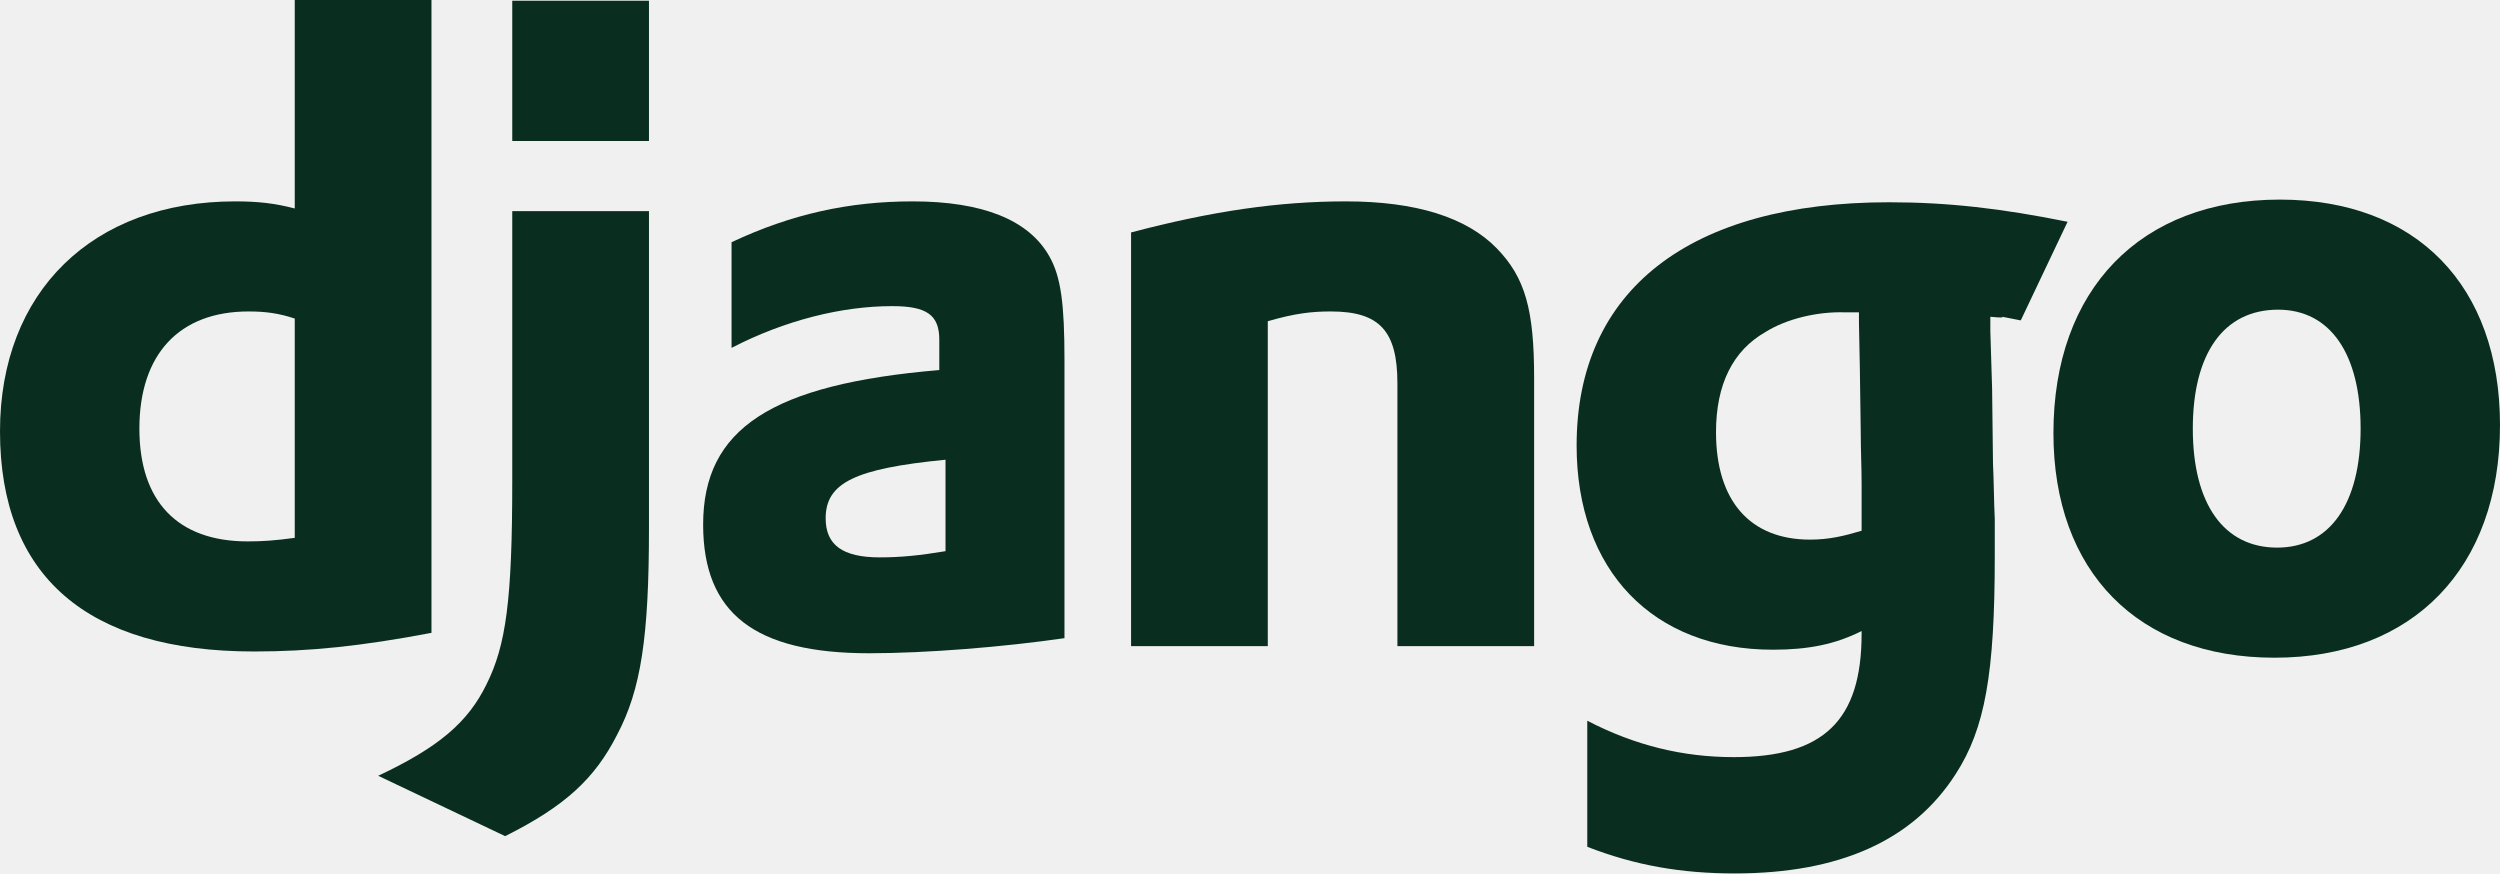
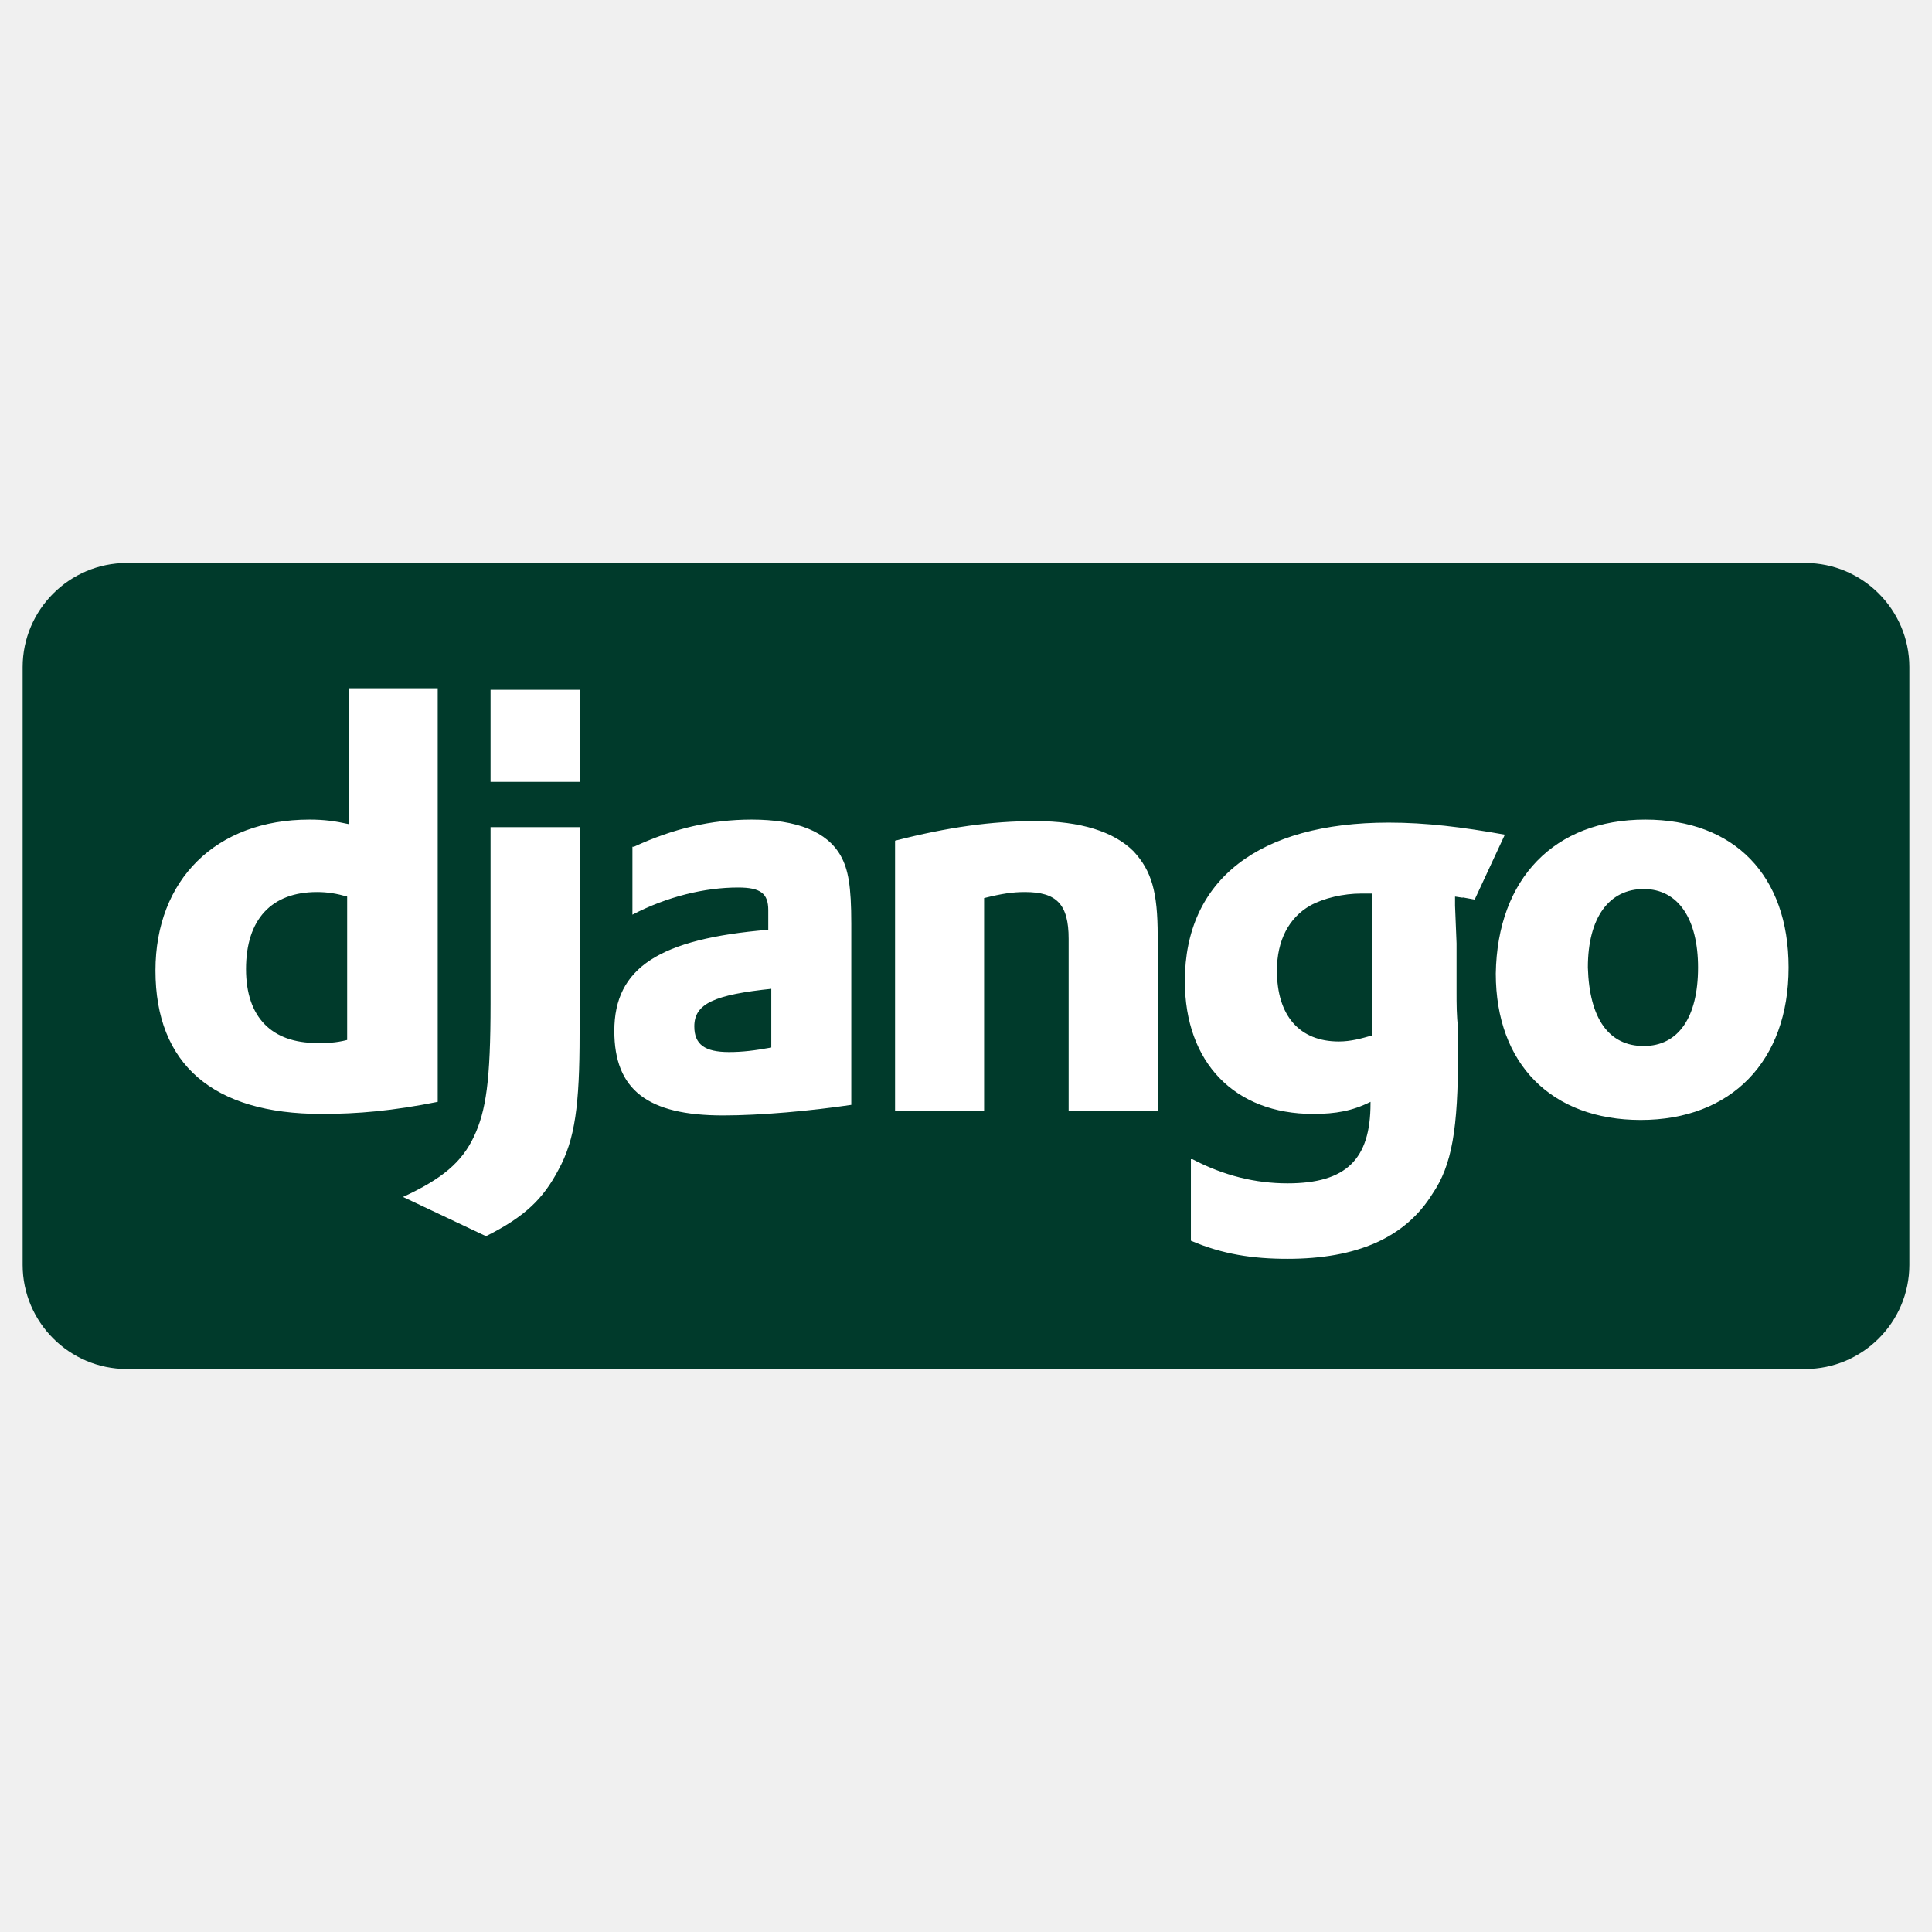
- <svg xmlns="http://www.w3.org/2000/svg" version="1.0" id="Layer_1" width="436.505" height="152.503" viewBox="0 0 436.505 152.503" overflow="visible" enable-background="new 0 0 436.505 152.503" xml:space="preserve">
+ <svg xmlns="http://www.w3.org/2000/svg" viewBox="0 0 128 128">
  <g>
-     <g>
-       <path fill="#092E20" d="M51.464,0h23.872v110.496c-12.246,2.325-21.237,3.255-31.002,3.255C15.191,113.75,0,100.576,0,75.308    c0-24.337,16.122-40.147,41.078-40.147c3.875,0,6.82,0.309,10.386,1.239V0z M51.464,55.62c-2.79-0.929-5.115-1.239-8.06-1.239    c-12.091,0-19.067,7.441-19.067,20.461c0,12.712,6.666,19.687,18.912,19.687c2.634,0,4.805-0.155,8.215-0.619V55.62z" />
-       <path fill="#092E20" d="M113.312,36.865v55.338c0,19.067-1.395,28.212-5.58,36.118c-3.876,7.597-8.992,12.401-19.532,17.672    l-22.167-10.541c10.541-4.96,15.656-9.299,18.911-15.967c3.411-6.82,4.497-14.726,4.497-35.497V36.865H113.312z M89.441,0.127    h23.871v24.492H89.441V0.127z" />
-       <path fill="#092E20" d="M127.731,42.29c10.542-4.959,20.617-7.129,31.623-7.129c12.246,0,20.306,3.254,23.872,9.61    c2.014,3.565,2.634,8.215,2.634,18.137v48.517c-10.697,1.55-24.182,2.636-34.102,2.636c-19.996,0-28.988-6.978-28.988-22.478    c0-16.742,11.936-24.492,41.234-26.973v-5.27c0-4.34-2.17-5.889-8.216-5.889c-8.835,0-18.756,2.48-28.058,7.286V42.29z     M165.089,80.268c-15.812,1.55-20.927,4.031-20.927,10.231c0,4.65,2.946,6.82,9.456,6.82c3.566,0,6.82-0.309,11.471-1.084V80.268z    " />
-       <path fill="#092E20" d="M197.487,40.585c14.105-3.72,25.731-5.424,37.512-5.424c12.246,0,21.082,2.789,26.354,8.215    c4.96,5.114,6.509,10.694,6.509,22.632v46.812H243.99V66.938c0-9.145-3.1-12.557-11.625-12.557c-3.255,0-6.2,0.31-11.007,1.705    v56.734h-23.871V40.585z" />
-       <path fill="#092E20" d="M277.142,125.842c8.372,4.34,16.742,6.354,25.577,6.354c15.655,0,22.321-6.354,22.321-21.546    c0-0.155,0-0.31,0-0.465c-4.65,2.324-9.301,3.255-15.5,3.255c-20.927,0-34.26-13.796-34.26-35.652    c0-27.129,19.688-42.473,54.564-42.473c10.232,0,19.688,1.084,31.159,3.409l-8.174,17.219c-6.356-1.24-0.509-0.166-5.312-0.631    v2.481l0.309,10.074l0.154,13.022c0.155,3.254,0.155,6.51,0.311,9.765c0,2.945,0,4.341,0,6.511c0,20.462-1.705,30.072-6.82,37.977    c-7.441,11.627-20.307,17.362-38.598,17.362c-9.301,0-17.36-1.395-25.732-4.651V125.842z M324.576,54.536c-0.31,0-0.619,0-0.774,0    h-1.706c-4.649-0.155-10.074,1.084-13.796,3.409c-5.734,3.256-8.681,9.147-8.681,17.517c0,11.937,5.892,18.757,16.432,18.757    c3.255,0,5.891-0.621,8.99-1.55v-1.706v-6.509c0-2.79-0.154-5.892-0.154-9.146l-0.154-11.005l-0.156-7.906V54.536z" />
-       <path fill="#092E20" d="M398.062,34.85c23.871,0,38.443,15.037,38.443,39.373c0,24.958-15.19,40.614-39.373,40.614    c-23.873,0-38.599-15.037-38.599-39.218C358.534,50.505,373.726,34.85,398.062,34.85z M397.595,95.614    c9.147,0,14.573-7.596,14.573-20.772c0-13.02-5.271-20.771-14.415-20.771c-9.457,0-14.884,7.597-14.884,20.771    C382.87,88.019,388.296,95.614,397.595,95.614z" />
-     </g>
+     <path fill="#003A2B" d="M126.5 83.8c0 3.8-3.1 6.9-6.9 6.9h-111.2c-3.8 0-6.9-3.1-6.9-6.9v-39.6c0-3.8 3.1-6.9 6.9-6.9h111.2c3.8 0 6.9 3.1 6.9 6.9v39.6z" />
+     <path fill="#fff" d="M23 45.6h6v27.4c-3 .6-5.3.8-7.7.8-7.2 0-11-3.3-11-9.5 0-6 4-10 10.2-10 1 0 1.7.1 2.6.3v-9h-.1zm0 13.8c-.7-.2-1.3-.3-2-.3-3 0-4.7 1.8-4.7 5.1 0 3.2 1.7 4.9 4.7 4.9.7 0 1.2 0 2-.2v-9.5zM38.4 54.8v13.7c0 4.7-.3 7-1.4 9-1 1.9-2.2 3.1-4.8 4.4l-5.5-2.6c2.6-1.2 3.9-2.3 4.7-4 .8-1.7 1.1-3.7 1.1-8.8v-11.7h5.9zm-5.9-9.1h5.9v6.1h-5.9v-6.1zM42 56.1c2.6-1.2 5.1-1.8 7.8-1.8 3 0 5 .8 5.9 2.4.5.9.7 2 .7 4.5v12c-2.7.4-6 .7-8.5.7-5 0-7.2-1.7-7.2-5.6 0-4.2 3-6.1 10.2-6.7v-1.3c0-1.1-.5-1.5-2-1.5-2.2 0-4.7.6-7 1.8v-4.5h.1zm9.2 9.4c-3.9.4-5.2 1-5.2 2.5 0 1.2.7 1.7 2.3 1.7.9 0 1.7-.1 2.8-.3v-3.9h.1zM59.3 55.7c3.5-.9 6.4-1.3 9.3-1.3 3 0 5.2.7 6.5 2 1.2 1.3 1.6 2.7 1.6 5.6v11.6h-5.9v-11.4c0-2.3-.8-3.1-2.9-3.1-.8 0-1.5.1-2.7.4v14.1h-5.9v-17.9zM79 76.8c2.1 1.1 4.2 1.6 6.3 1.6 3.9 0 5.5-1.6 5.5-5.3v-.1c-1.2.6-2.3.8-3.8.8-5.2 0-8.5-3.4-8.5-8.8 0-6.7 4.9-10.5 13.5-10.5 2.5 0 4.9.3 7.7.8l-2 4.3c-1.6-.3-.1 0-1.3-.2v.6l.1 2.5v3.2c0 .8 0 1.6.1 2.4v1.6c0 5.1-.4 7.5-1.7 9.4-1.8 2.9-5 4.3-9.6 4.3-2.3 0-4.3-.3-6.4-1.2v-5.4h.1zm11.8-17.6h-.6c-1.2 0-2.5.3-3.4.8-1.4.8-2.2 2.3-2.2 4.3 0 3 1.5 4.7 4.1 4.7.8 0 1.5-.2 2.2-.4v-9.4h-.1zM109 54.3c5.9 0 9.5 3.7 9.5 9.8 0 6.2-3.8 10.1-9.8 10.1-5.9 0-9.6-3.7-9.6-9.7.1-6.3 3.9-10.2 9.9-10.2zm-.1 15c2.3 0 3.6-1.9 3.6-5.2 0-3.2-1.3-5.2-3.6-5.2s-3.7 1.9-3.7 5.2c.1 3.4 1.4 5.2 3.7 5.2z" />
  </g>
</svg>
